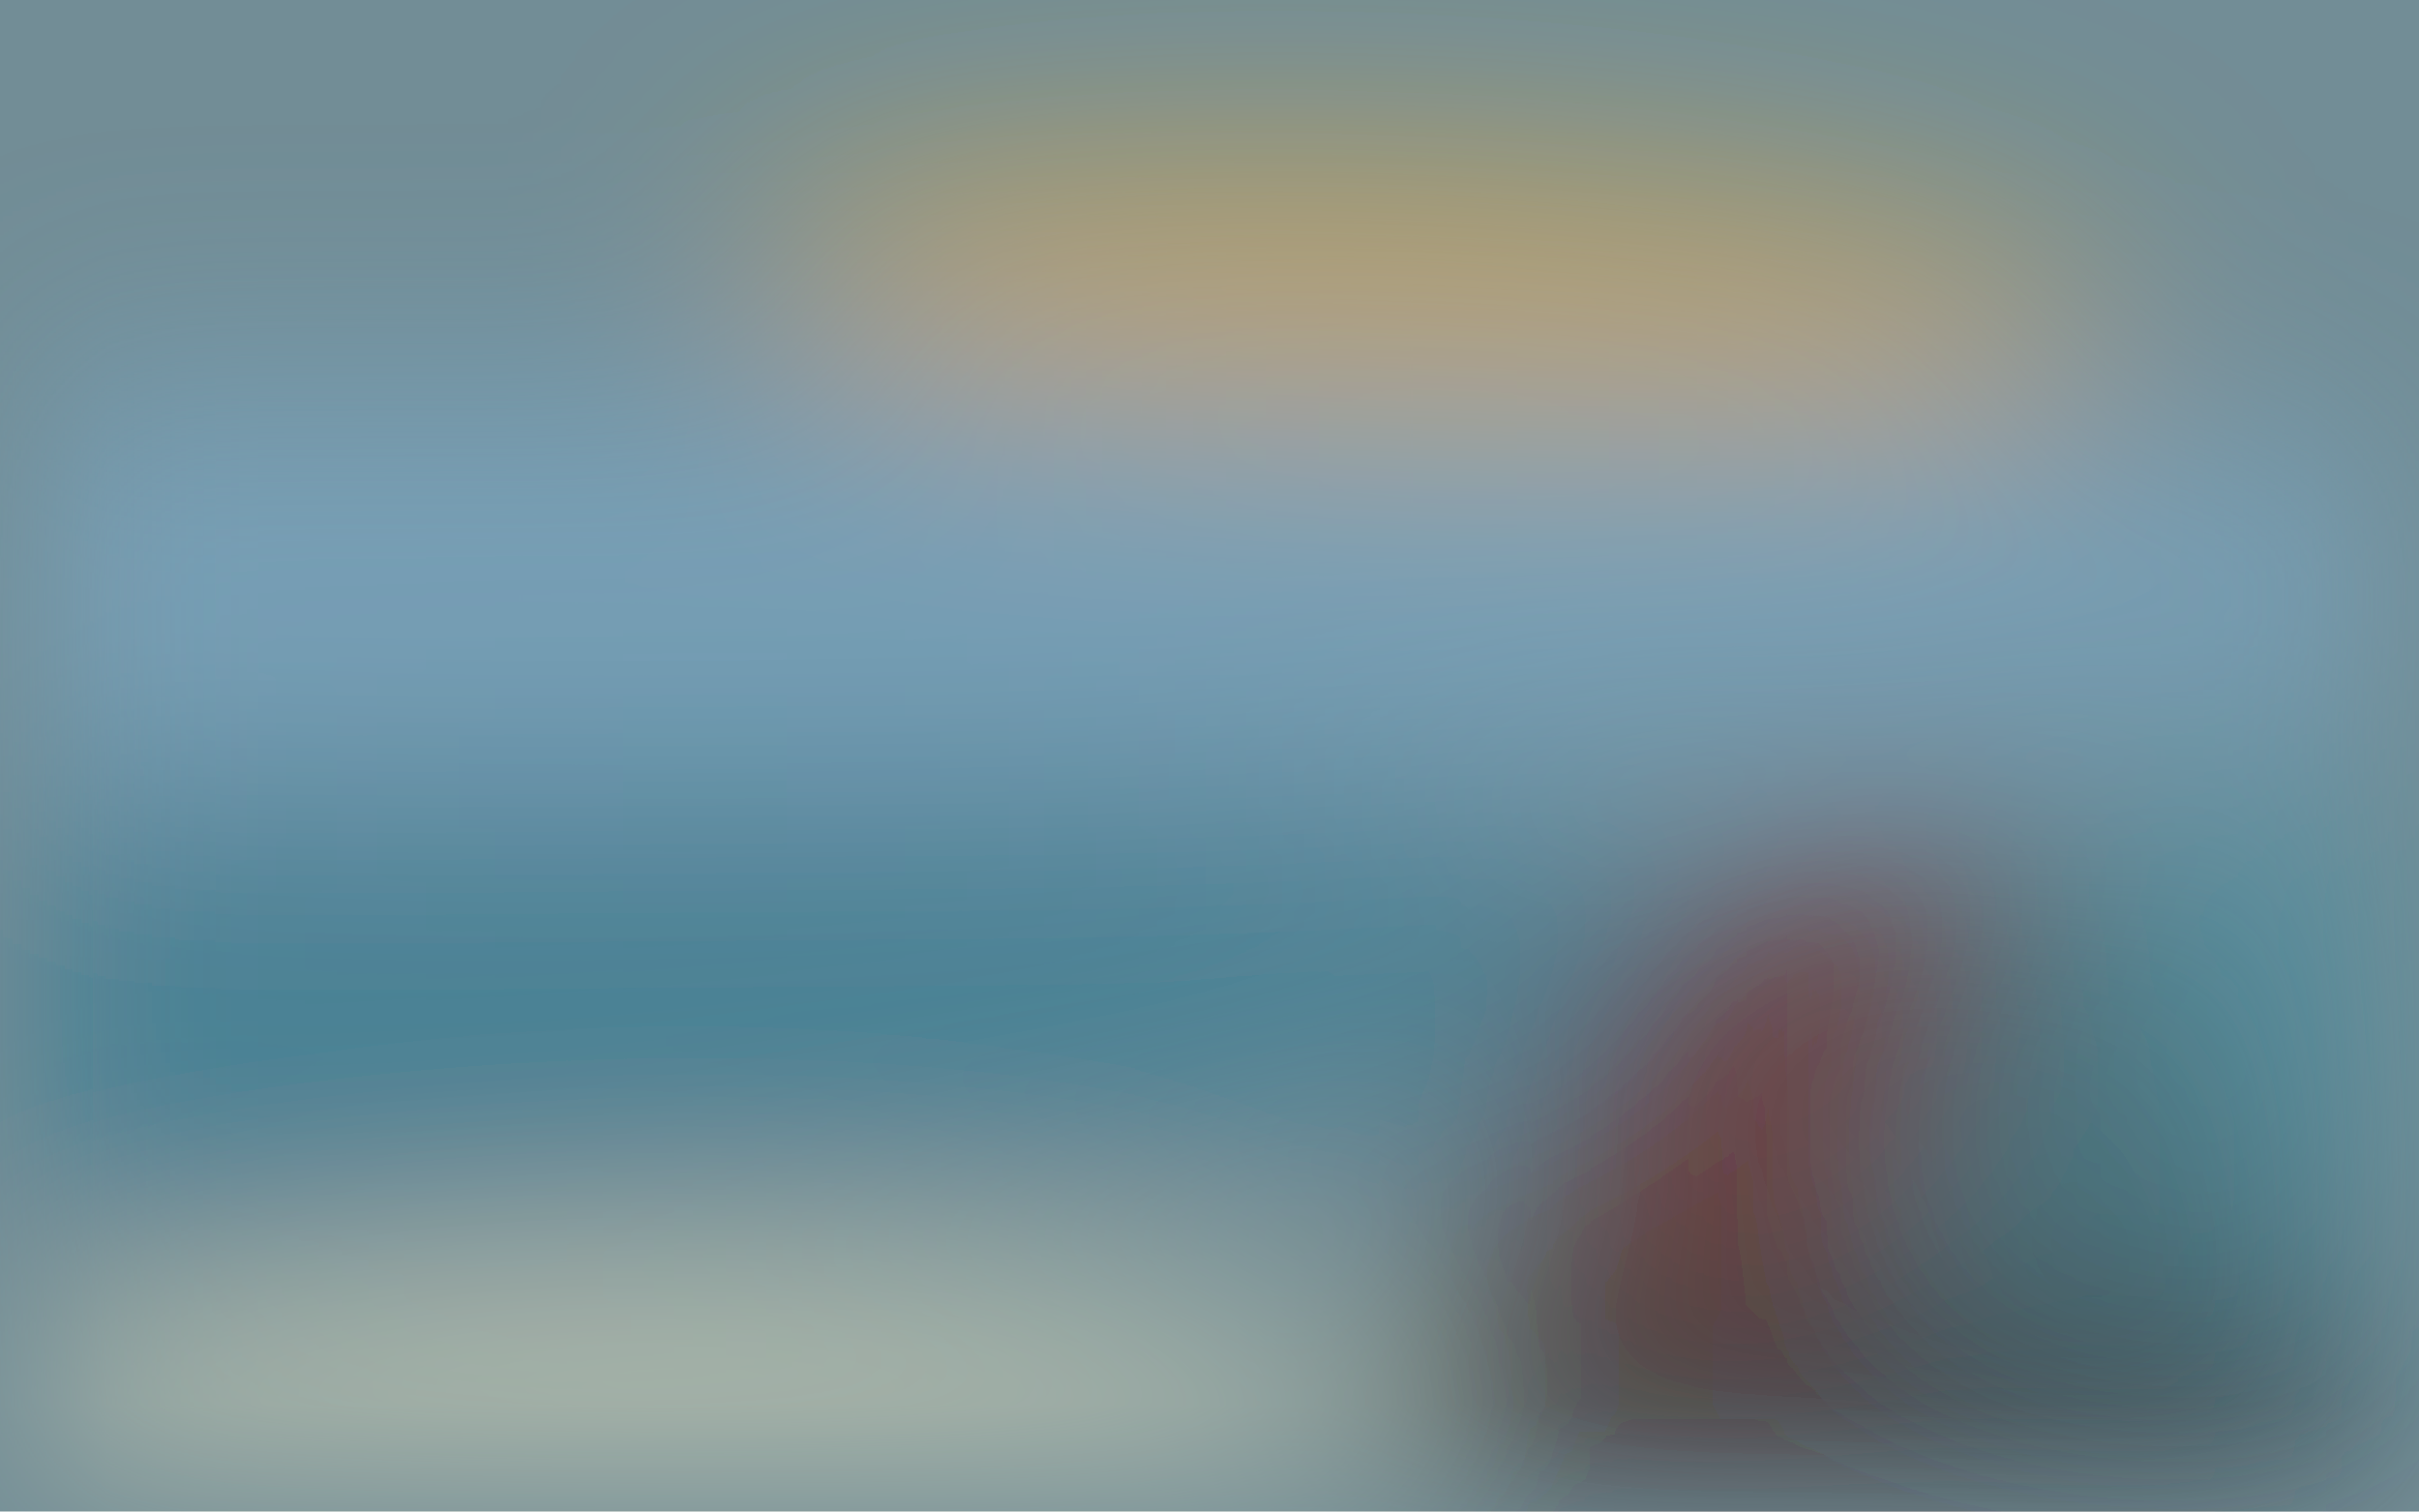
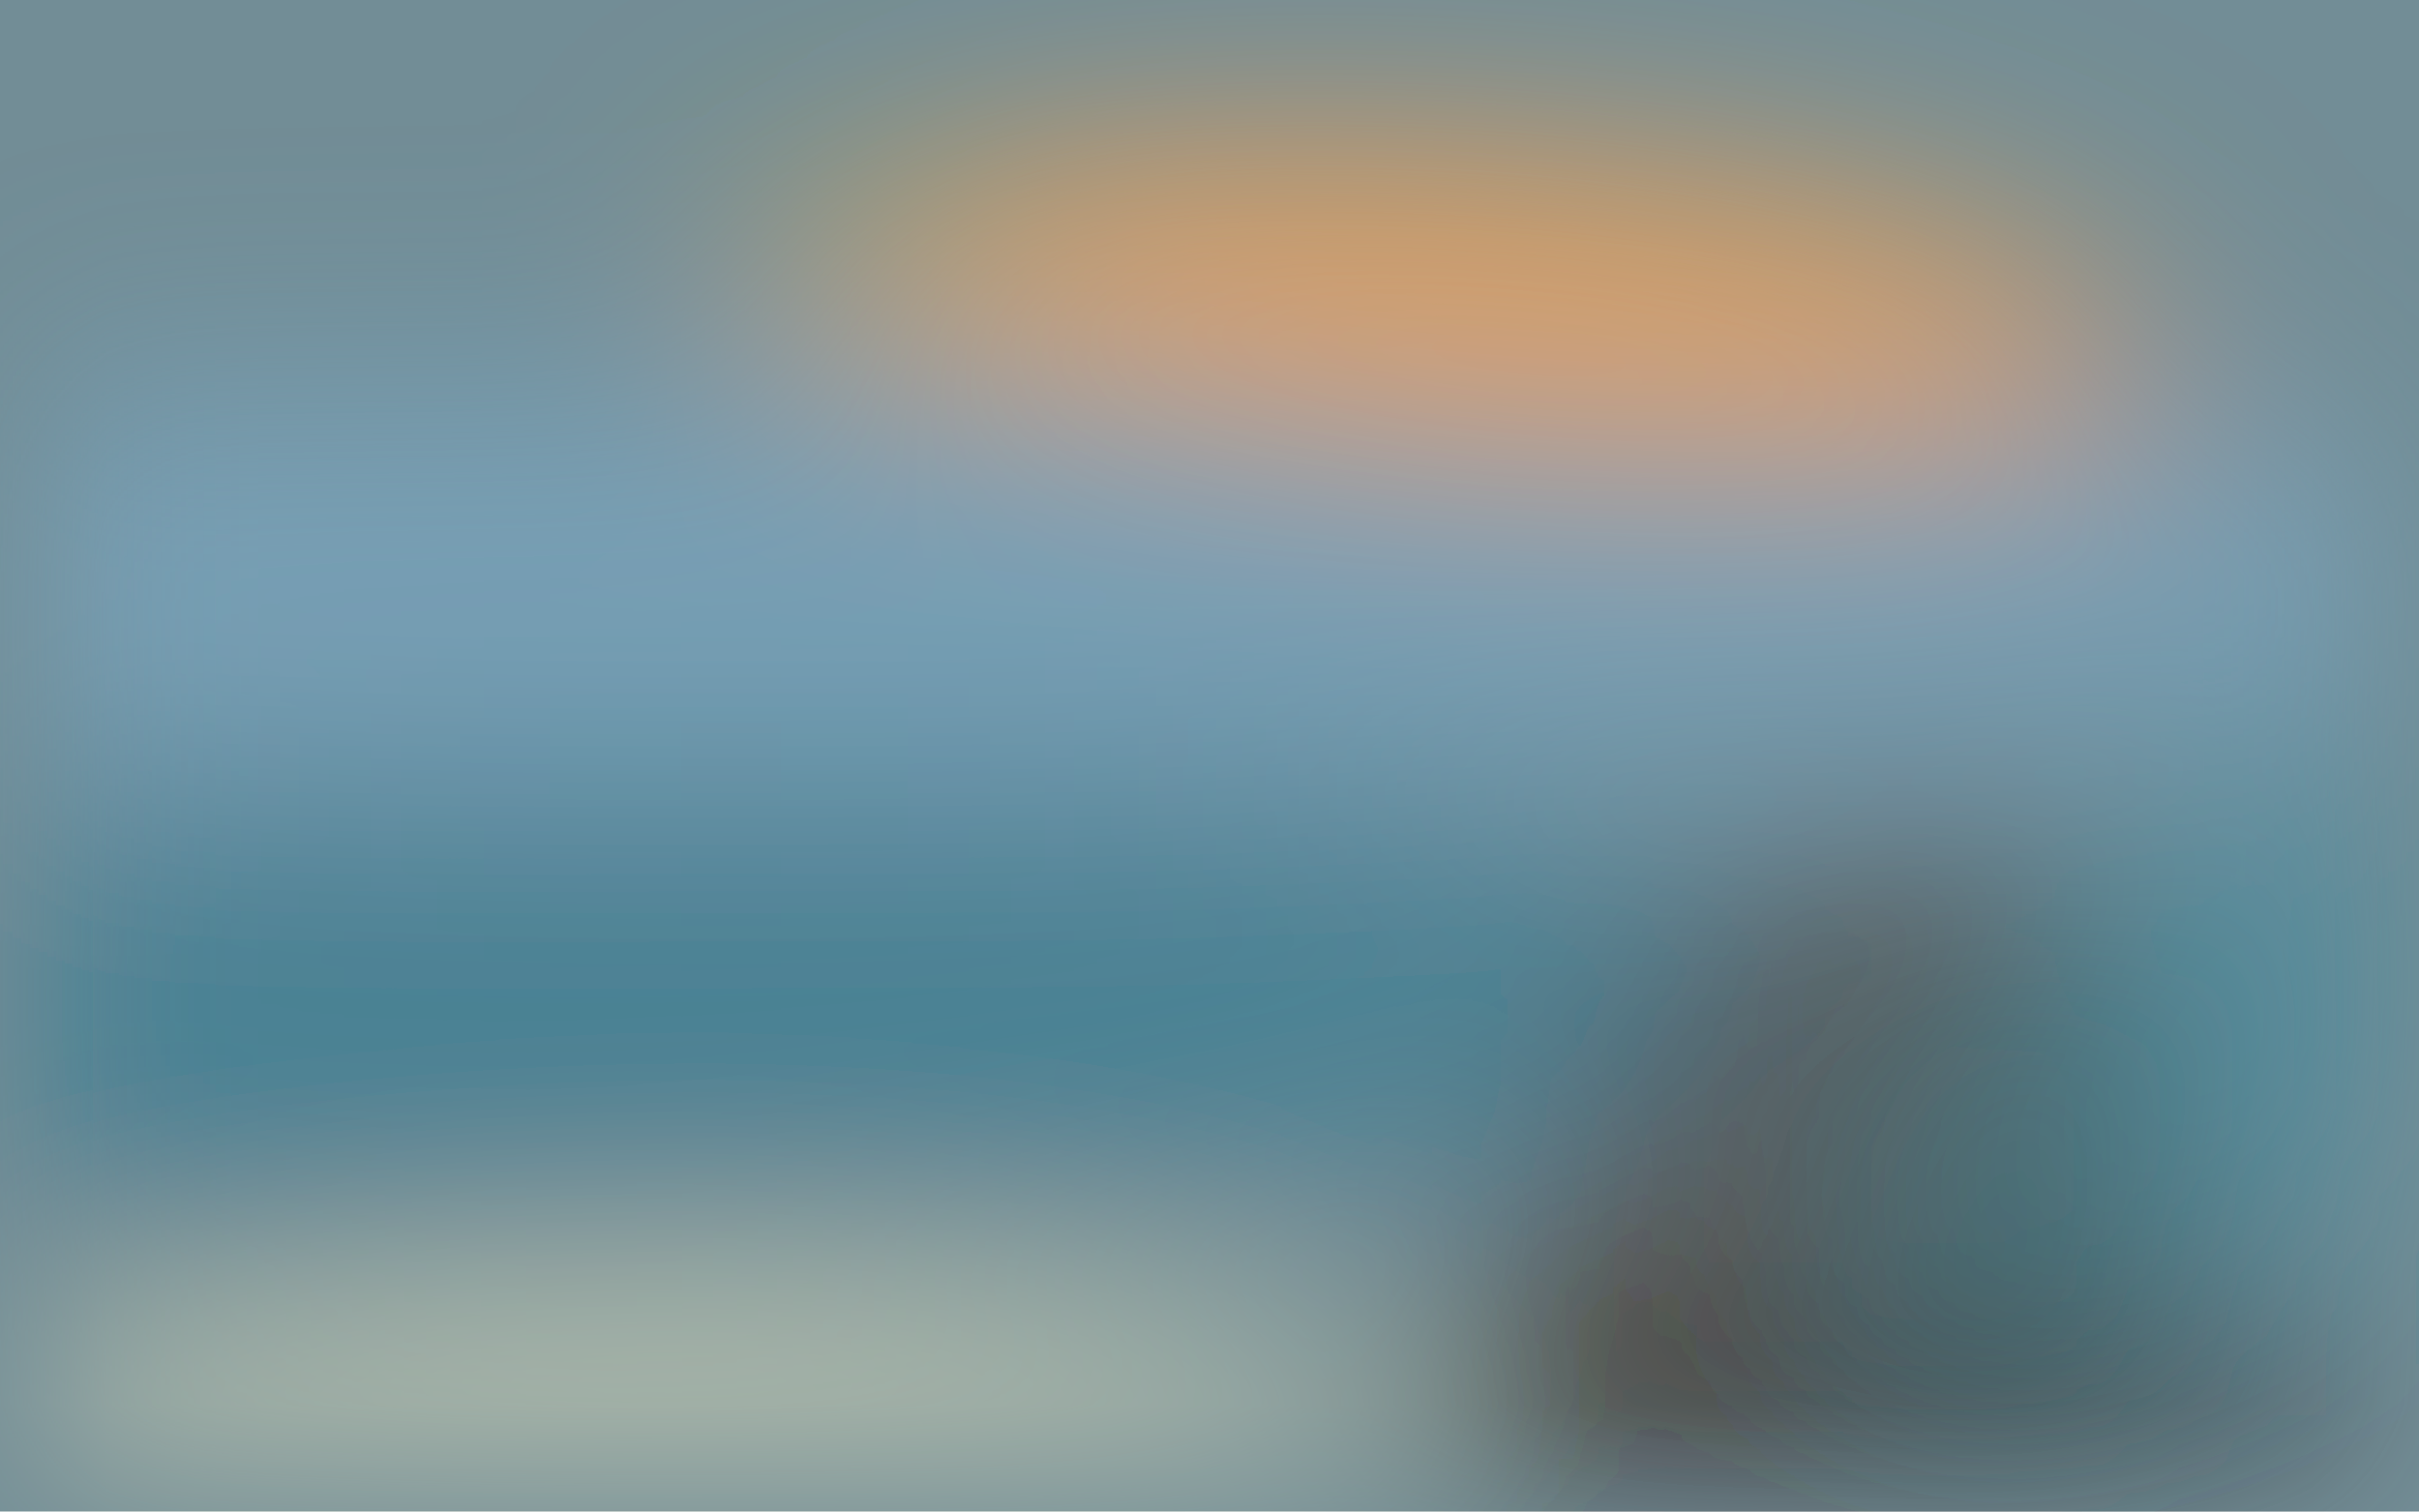
<svg xmlns="http://www.w3.org/2000/svg" viewBox="0 0 1024 640">
  <filter id="b">
    <feGaussianBlur stdDeviation="12" />
  </filter>
  <path fill="#728d96" d="M0 0h1024v640H0z" />
  <g filter="url(#b)" transform="matrix(4 0 0 4 2 2)" fill-opacity=".5">
-     <ellipse fill="#442312" cx="199" cy="149" rx="46" ry="60" />
-     <ellipse fill="#ffb536" rx="1" ry="1" transform="rotate(-177.1 75.7 13.4) scale(73.18136 15.32325)" />
-     <ellipse fill="#fff5c8" rx="1" ry="1" transform="matrix(-.97115 -21.3026 85.4669 -3.8963 61.3 157.2)" />
-     <ellipse fill="#3d91a6" rx="1" ry="1" transform="matrix(18.5675 21.01455 -27.05985 23.90886 234.2 113.7)" />
-     <ellipse fill="#1d7694" rx="1" ry="1" transform="matrix(-142.2491 8.20203 -1.39274 -24.15442 35.5 106)" />
-     <ellipse fill="#7db2d6" cx="51" cy="61" rx="255" ry="21" />
-     <ellipse fill="#860000" rx="1" ry="1" transform="matrix(-13.12425 23.89007 -10.45441 -5.74323 190 111.2)" />
-     <ellipse fill="#251e20" cx="205" cy="155" rx="63" ry="16" />
+     <ellipse fill="#421a07" rx="1" ry="1" transform="matrix(12.71404 -60.85866 35.0201 7.31608 193.5 147.3)" />
+     <ellipse fill="#ffb634" rx="1" ry="1" transform="rotate(92.1 59.3 87) scale(14.79441 73.73783)" />
+     <ellipse fill="#fff7c9" rx="1" ry="1" transform="matrix(-90.6811 4.31705 -1.06126 -22.29207 58 159)" />
+     <path fill="#1c1416" d="M149 144h107v16H149z" />
+     <ellipse fill="#217793" rx="1" ry="1" transform="matrix(-126.0381 4.19961 -.84656 -25.4069 58.4 106)" />
+     <ellipse fill="#388ca2" rx="1" ry="1" transform="matrix(-13.6833 -16.53237 36.63471 -30.32134 233.8 110)" />
+     <ellipse fill="#7db2d5" cx="72" cy="61" rx="226" ry="21" />
+     <ellipse fill="#ffa05e" rx="1" ry="1" transform="matrix(-66.39484 -7.37654 1.89975 -17.09924 163 31.8)" />
  </g>
</svg>
